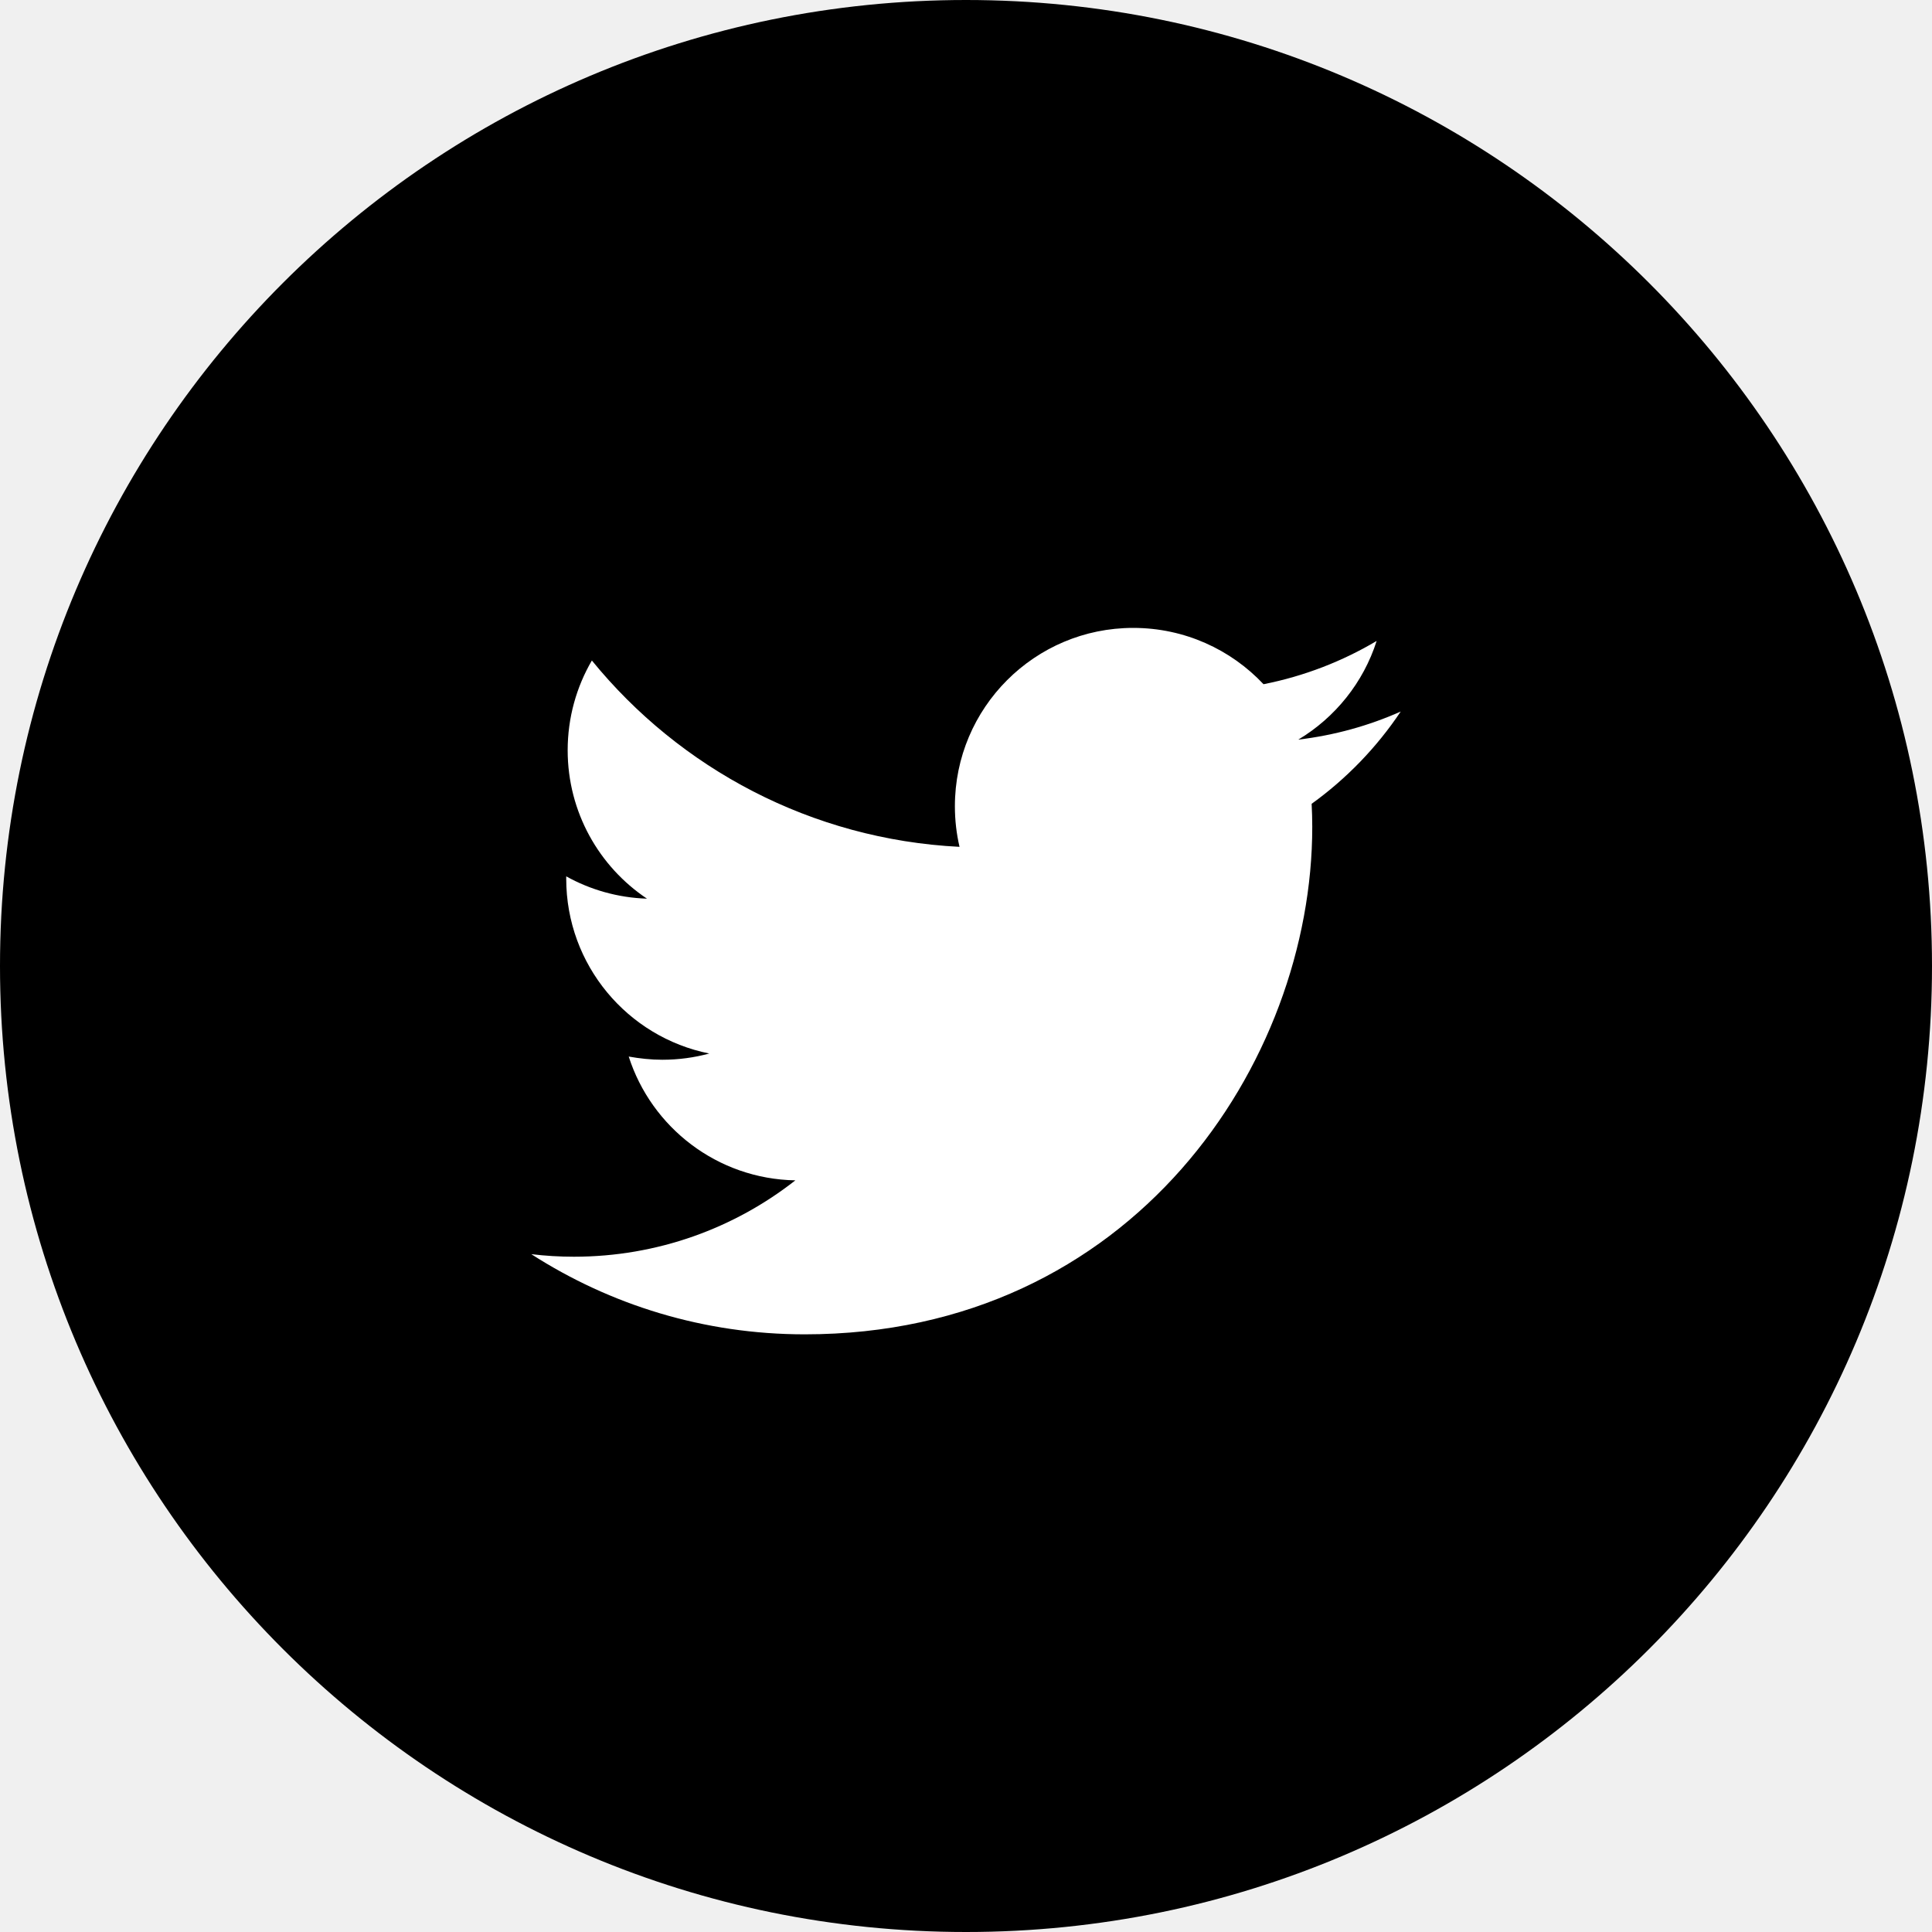
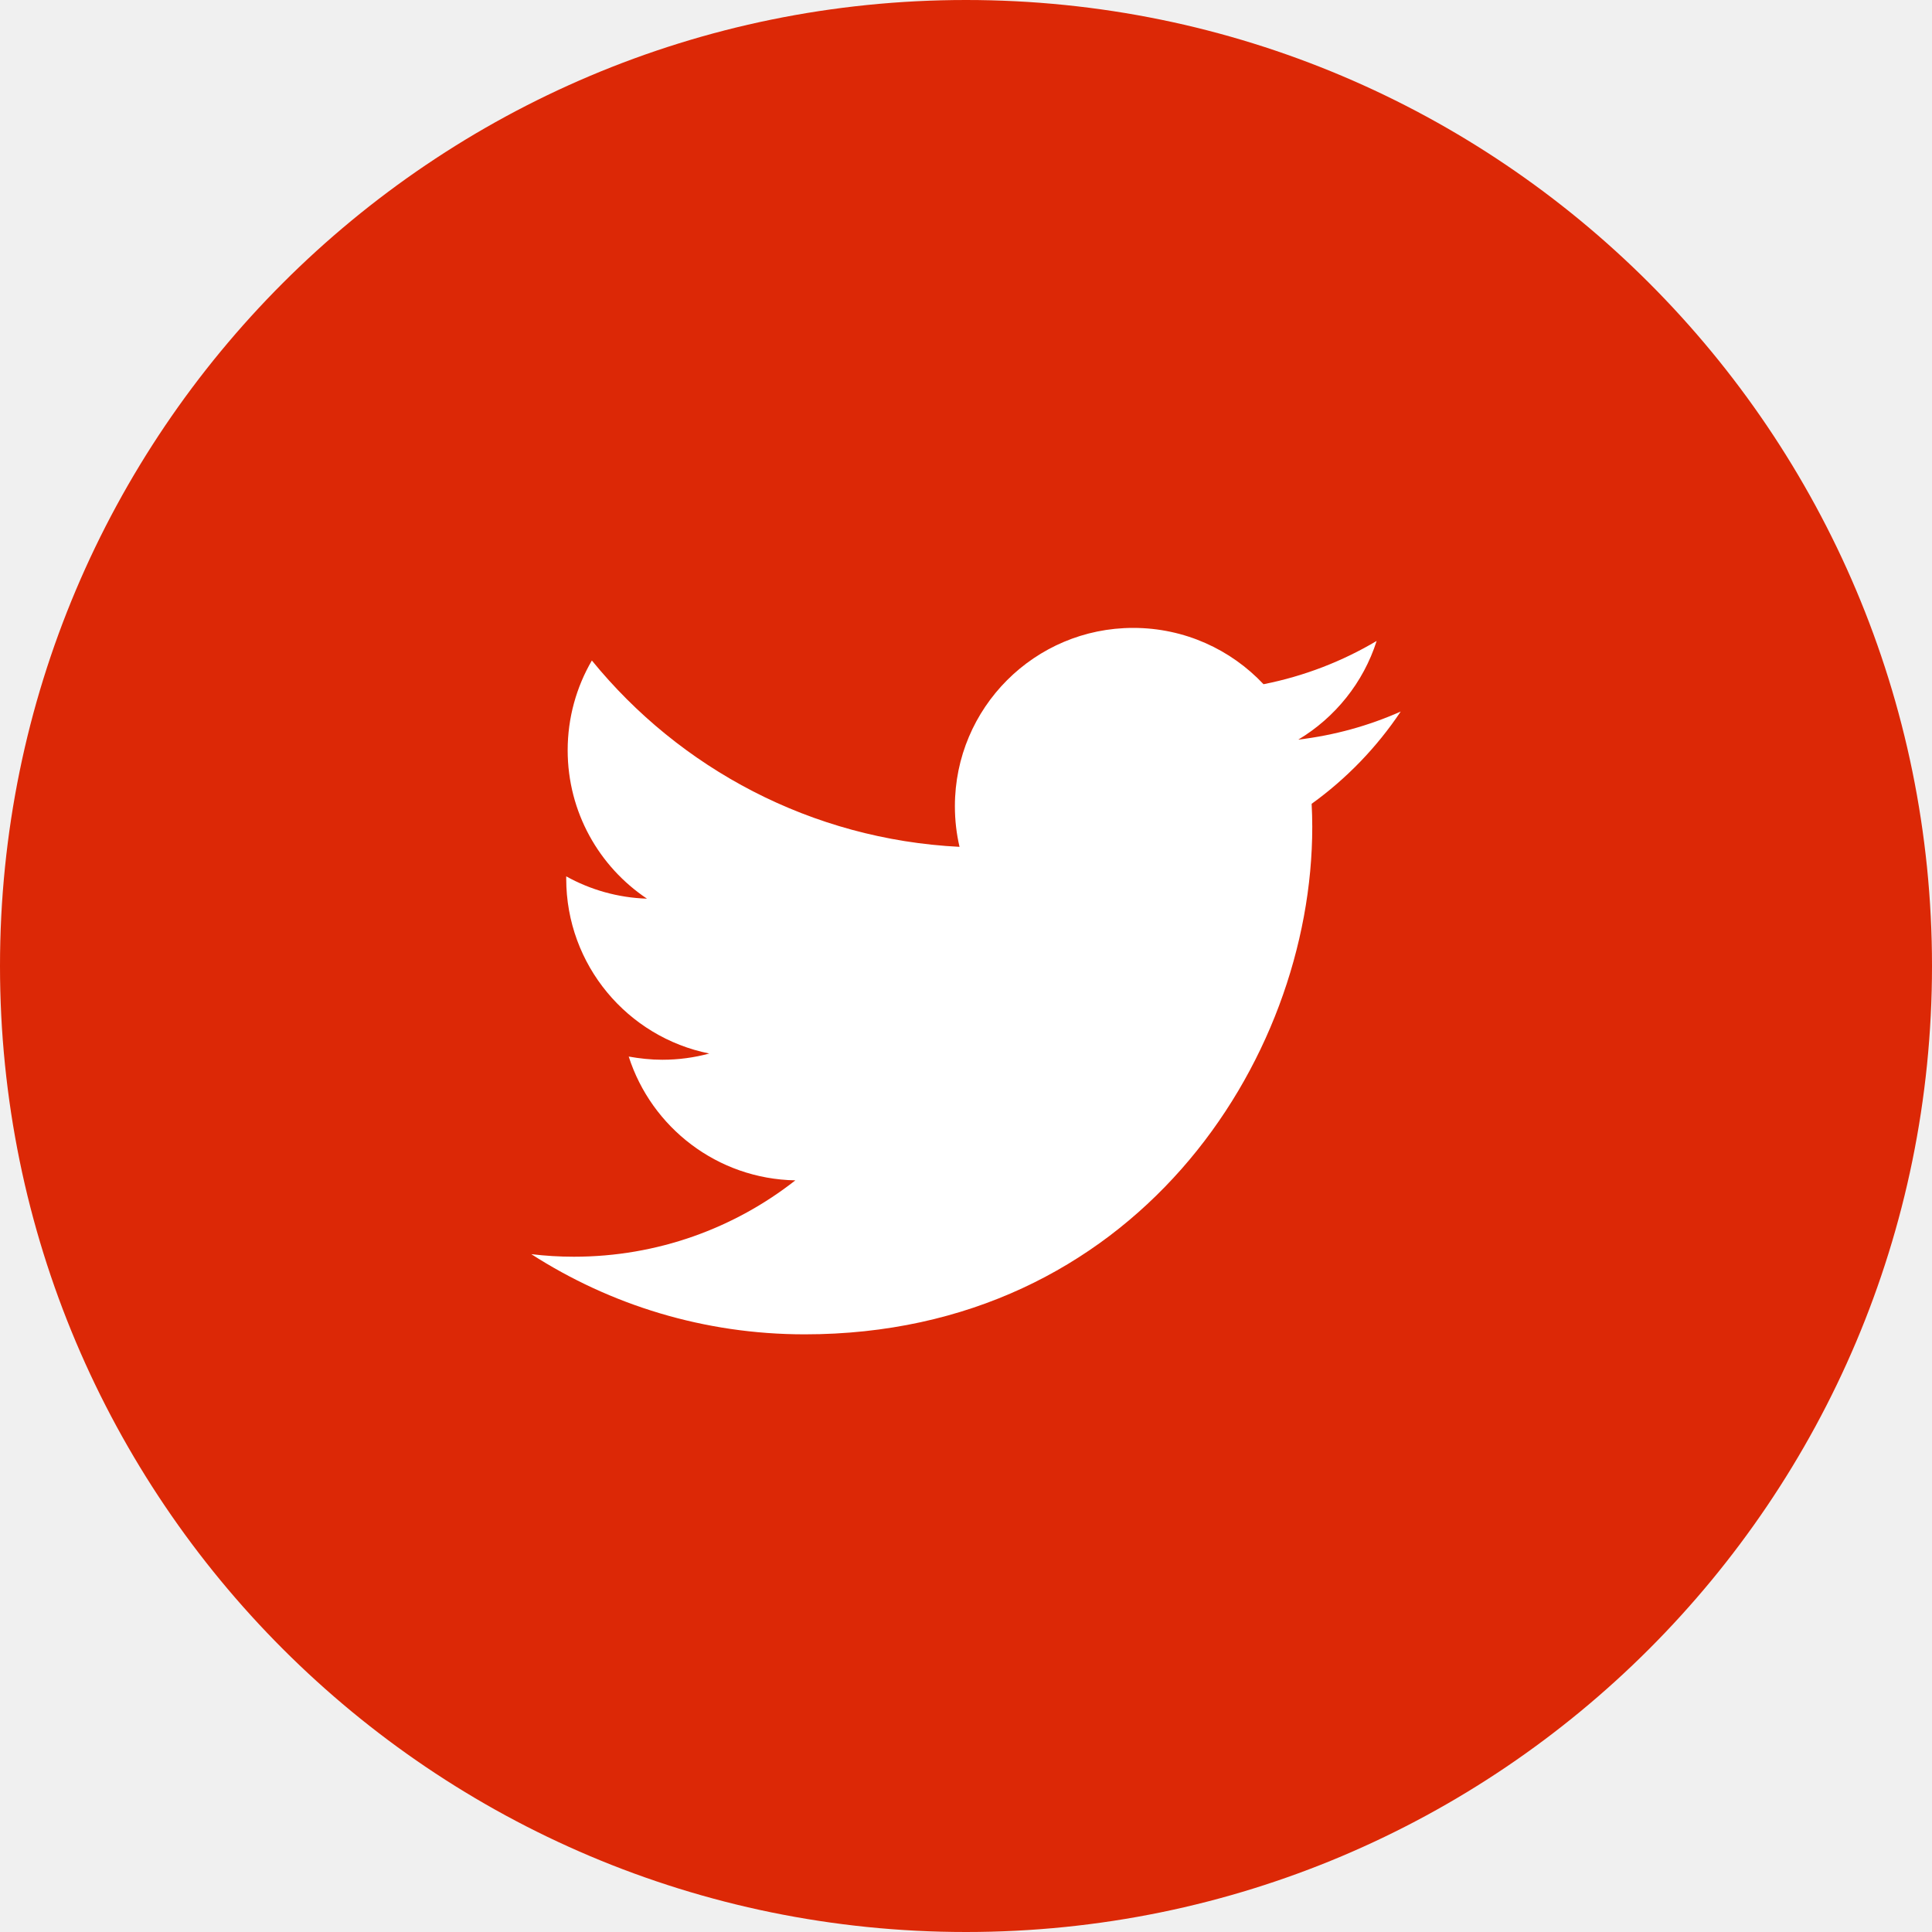
<svg xmlns="http://www.w3.org/2000/svg" width="40px" height="40px" viewBox="0 0 40 40" version="1.1">
  <defs />
-   <g id="mobile" stroke="none" stroke-width="1" fill-rule="evenodd">
-     <g id="index" transform="translate(-74, -266)">
-       <g id="sns" transform="translate(25, 266)">
-         <g id="icon_tw" transform="translate(49, 0)">
-           <circle id="path" cx="20" cy="20" r="20" />
-           <path d="M29,14.732 C28.338,15.026 27.627,15.224 26.88,15.313 C27.641,14.857 28.227,14.133 28.502,13.27 C27.79,13.693 26.999,14 26.16,14.166 C25.486,13.449 24.526,13 23.462,13 C21.423,13 19.77,14.653 19.77,16.693 C19.77,16.982 19.803,17.263 19.866,17.533 C16.797,17.379 14.075,15.91 12.254,13.675 C11.936,14.22 11.753,14.857 11.753,15.533 C11.753,16.813 12.404,17.944 13.395,18.606 C12.791,18.586 12.221,18.421 11.723,18.144 L11.723,18.192 C11.723,19.981 12.994,21.473 14.685,21.812 C14.375,21.896 14.05,21.941 13.713,21.941 C13.474,21.941 13.244,21.915 13.017,21.875 C13.488,23.344 14.852,24.409 16.467,24.438 C15.204,25.429 13.61,26.019 11.882,26.019 C11.584,26.019 11.289,26.001 11,25.966 C12.634,27.016 14.574,27.626 16.66,27.626 C23.453,27.626 27.169,21.999 27.169,17.119 C27.169,16.96 27.164,16.801 27.156,16.642 C27.878,16.122 28.505,15.472 29,14.732" id="path" fill="#FFFFFF" />
-         </g>
+   <g id="Symbols" stroke="none" stroke-width="1" fill="none" fill-rule="evenodd">
+     <g id="sns_icon" transform="translate(1, -50)">
+       <g id="icon_tw" transform="translate(-1, 50)">
+         <circle id="path" fill="#DC2806" cx="20" cy="20" r="20" />
+         <path d="M29,14.732 C28.338,15.026 27.627,15.224 26.88,15.313 C27.641,14.857 28.227,14.133 28.502,13.27 C27.79,13.693 26.999,14 26.16,14.166 C25.486,13.449 24.526,13 23.462,13 C21.423,13 19.77,14.653 19.77,16.693 C19.77,16.982 19.803,17.263 19.866,17.533 C16.797,17.379 14.075,15.91 12.254,13.675 C11.936,14.22 11.753,14.857 11.753,15.533 C11.753,16.813 12.404,17.944 13.395,18.606 C12.791,18.586 12.221,18.421 11.723,18.144 L11.723,18.192 C11.723,19.981 12.994,21.473 14.685,21.812 C14.375,21.896 14.05,21.941 13.713,21.941 C13.474,21.941 13.244,21.915 13.017,21.875 C13.488,23.344 14.852,24.409 16.467,24.438 C15.204,25.429 13.61,26.019 11.882,26.019 C11.584,26.019 11.289,26.001 11,25.966 C12.634,27.016 14.574,27.626 16.66,27.626 C23.453,27.626 27.169,21.999 27.169,17.119 C27.169,16.96 27.164,16.801 27.156,16.642 C27.878,16.122 28.505,15.472 29,14.732" id="path" fill="#FFFFFF" />
      </g>
    </g>
  </g>
</svg>
